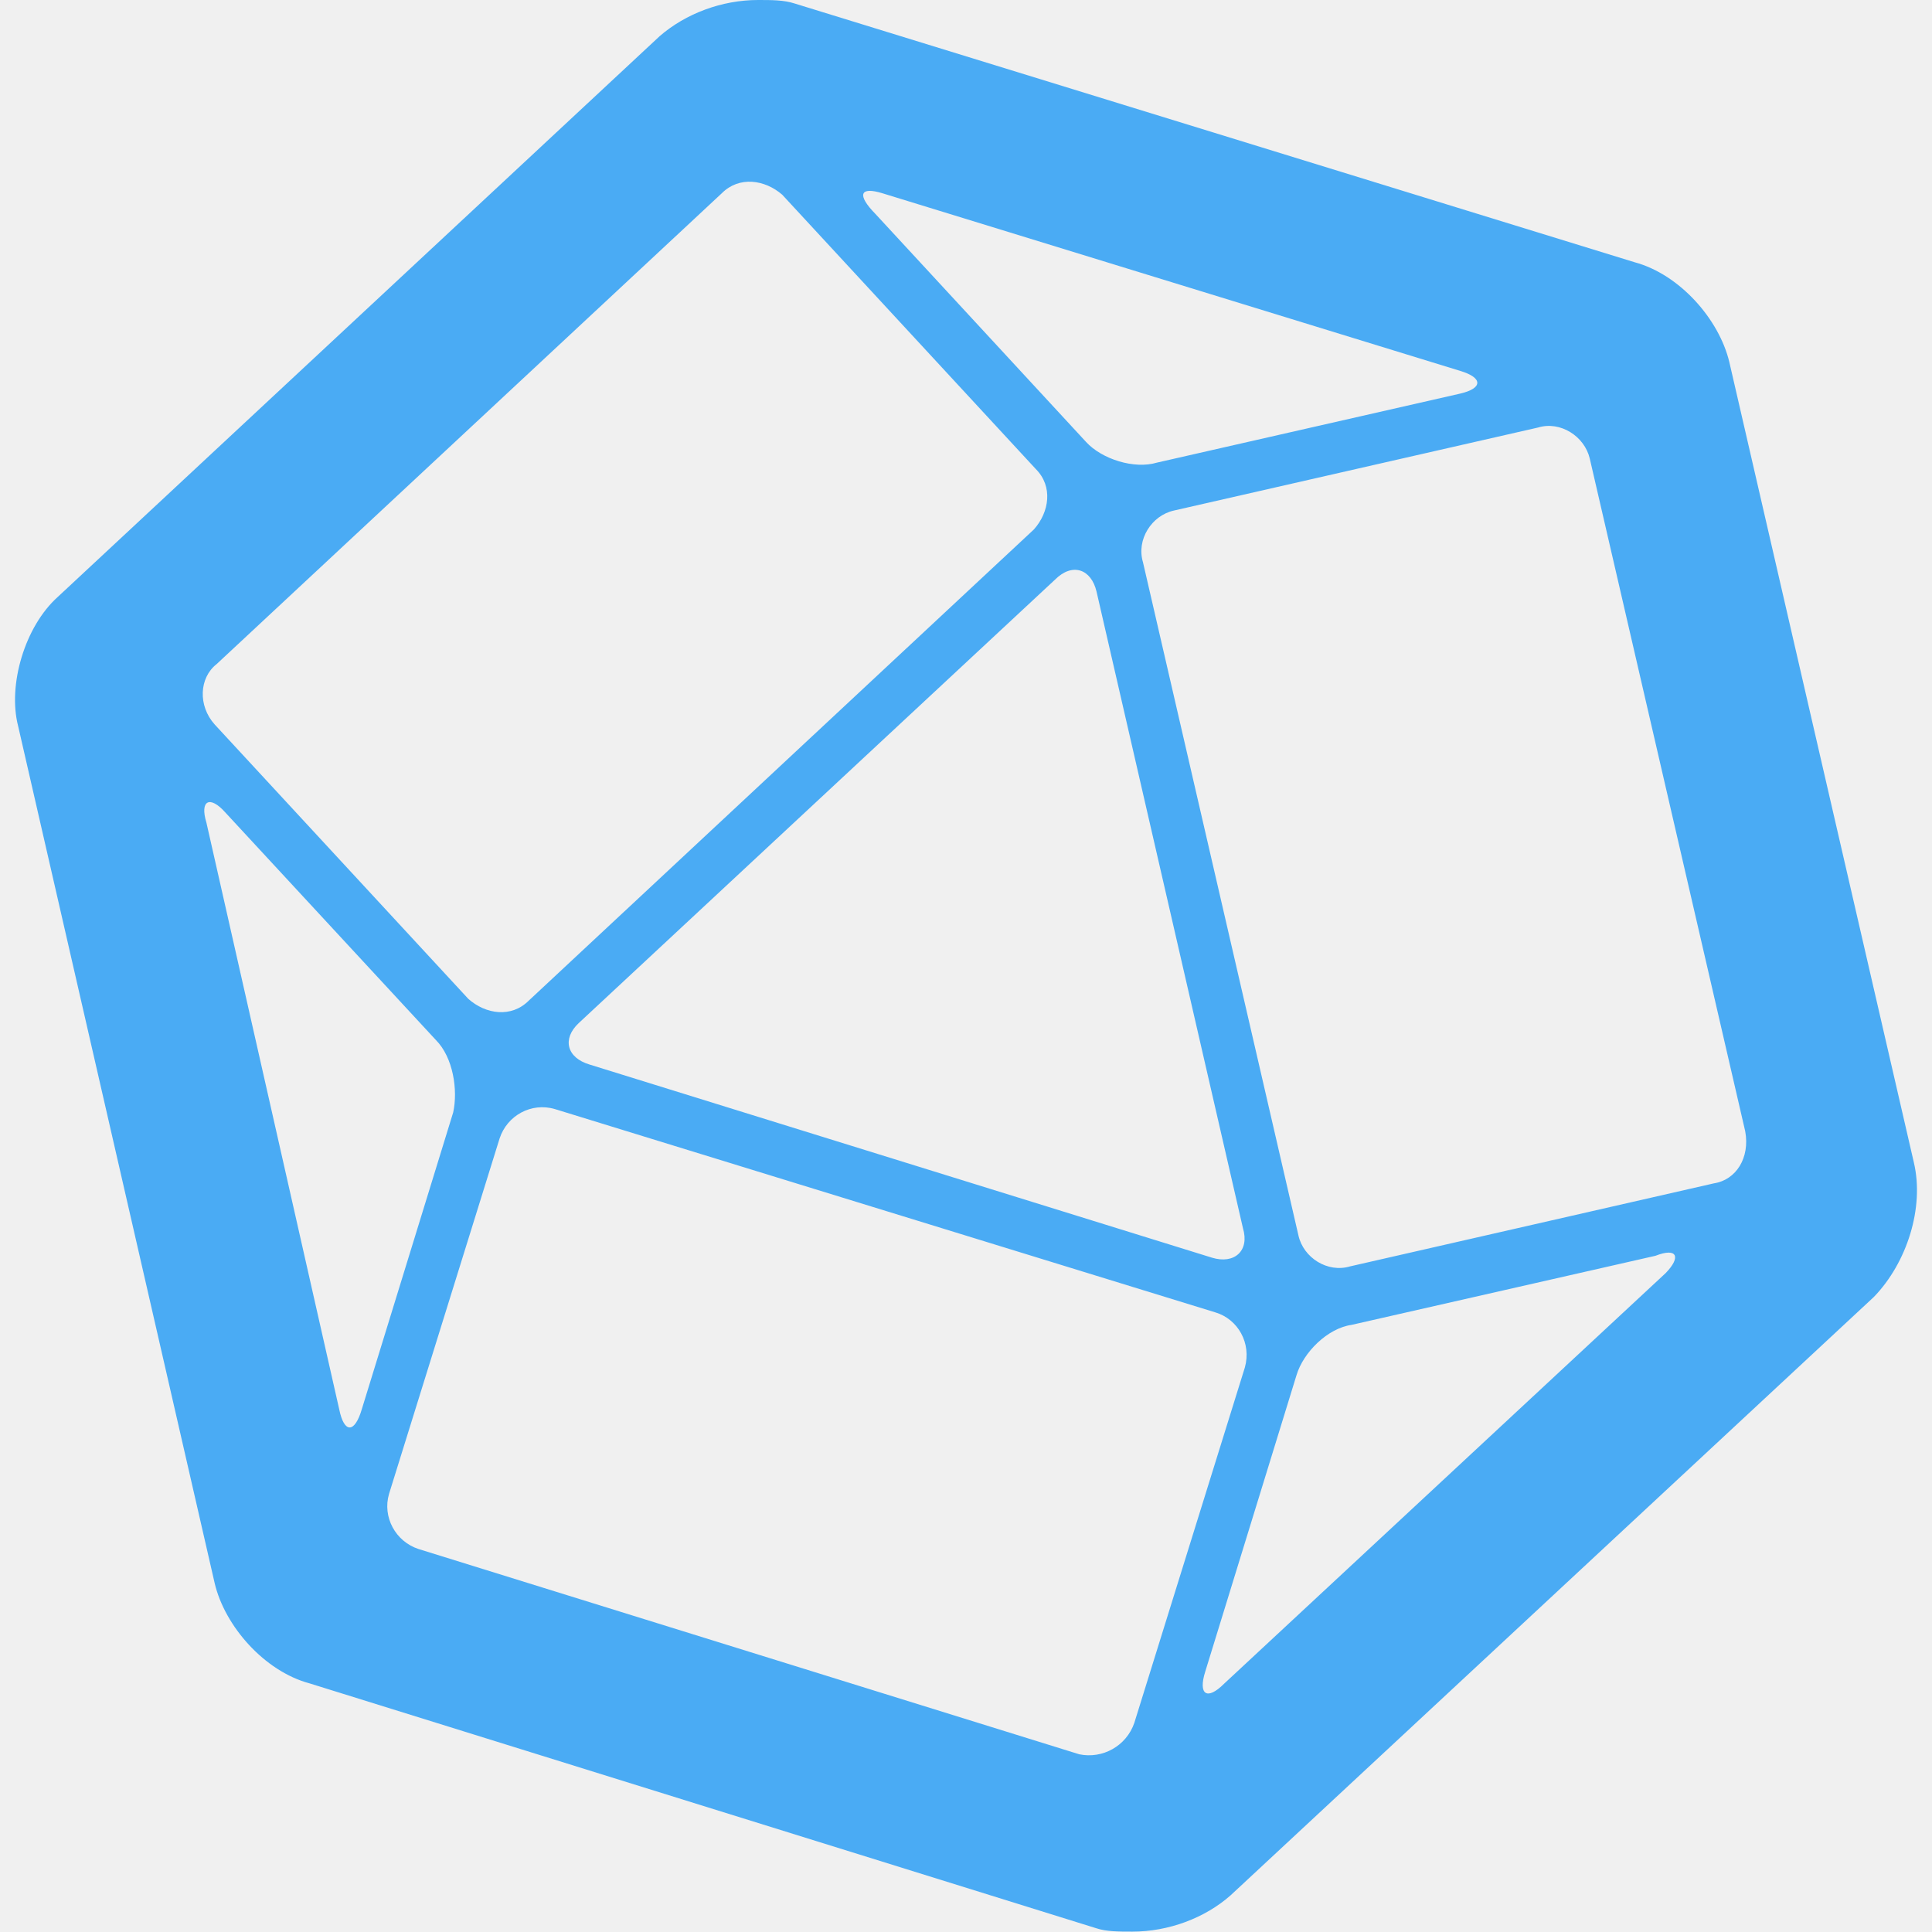
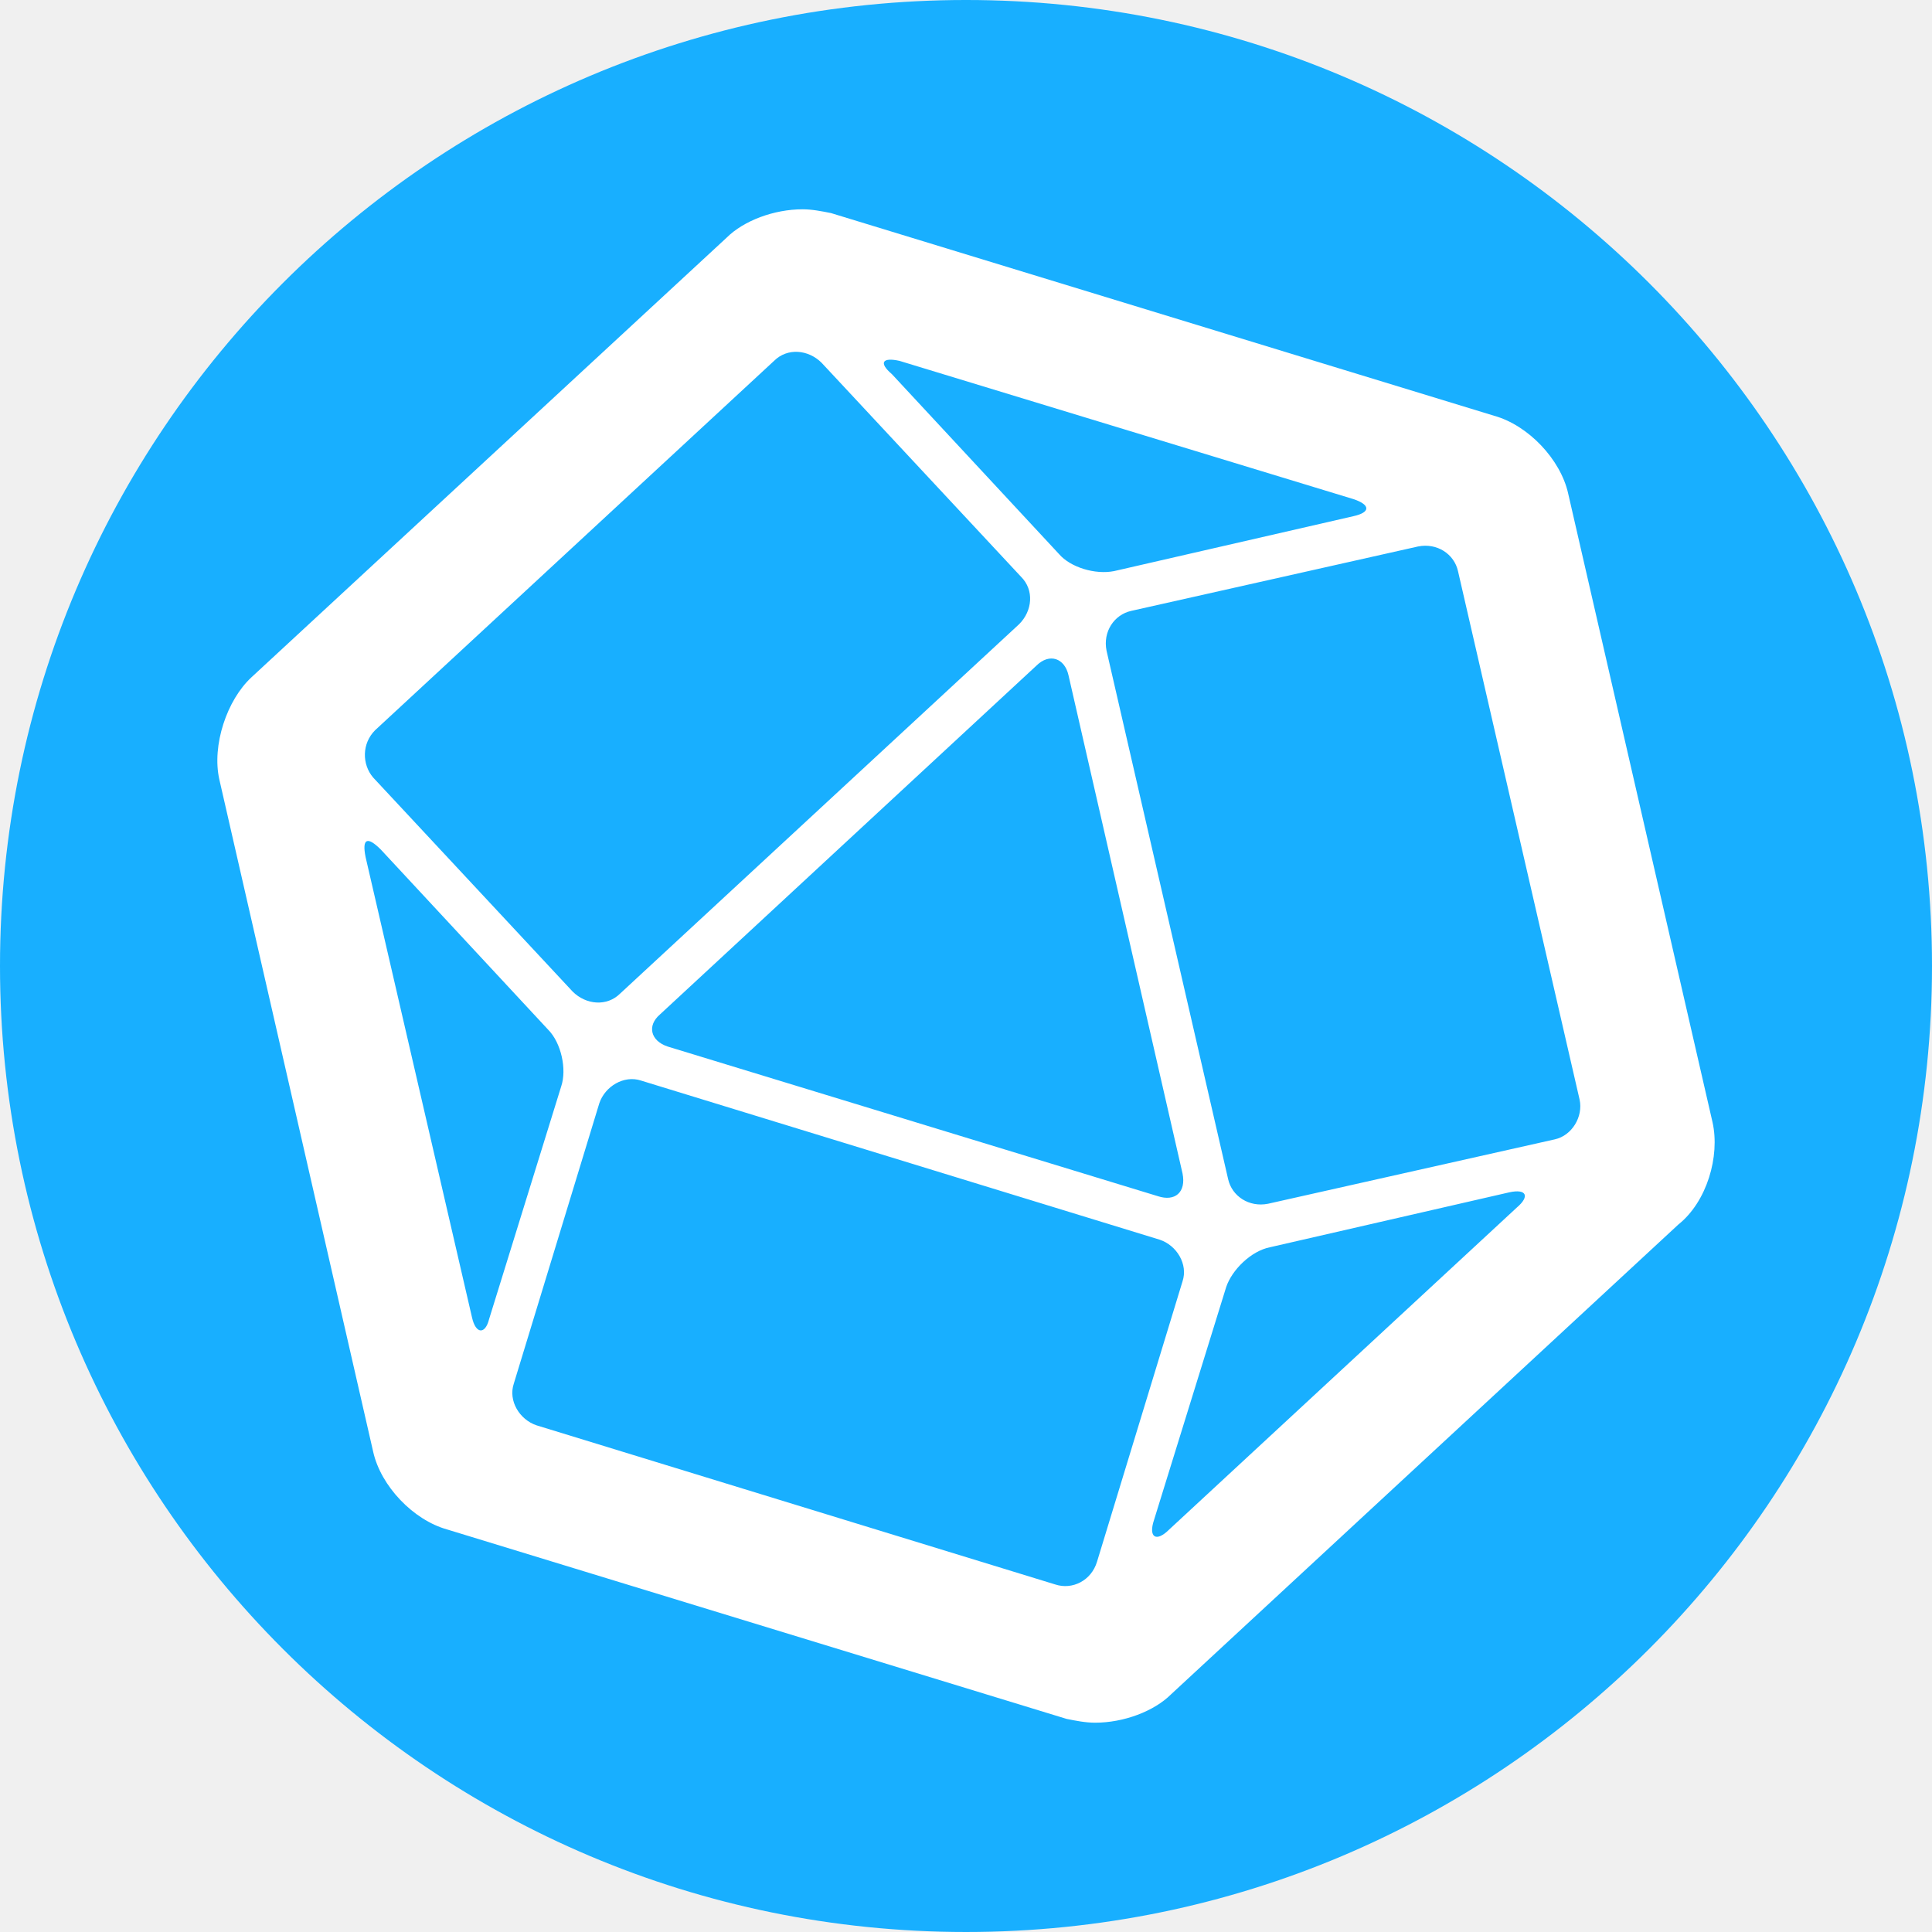
- <svg xmlns="http://www.w3.org/2000/svg" version="1.1" id="Layer_1" x="0px" y="0px" viewBox="0 0 512 512" style="enable-background:new 0 0 512 512;" xml:space="preserve">
-   <style type="text/css">
- 	.st0{fill:#4AABF4;}
- </style>
-   <g>
-     <path class="st0" d="M507.2,308.1L458.3,96c-2.7-11.4-13.2-23.3-25.1-26.5L210.5,0.9c-2.8-0.9-6-0.9-9.6-0.9   c-9.6,0-19.2,3.6-26.1,9.6L15.3,158.2C6.6,166,2,181.5,4.8,192.4l52.1,227.2c2.7,11.4,13.2,23.3,25.1,26.5l208.5,64.9   c2.7,0.9,5.9,0.9,9.6,0.9c9.6,0,19.2-3.6,26-9.6l170.5-158.6C505.4,334.6,510,320,507.2,308.1z M233.8,51.2L387,98.3   c6,1.8,6,4.6,0,6l-80.4,18.3c-6,1.8-14.6-0.9-18.8-5.5L232,56.7C227,51.6,227.9,49.4,233.8,51.2z M329.4,325.5   c1.8,6-2.3,9.6-8.2,7.8l-165-51.2c-6-1.8-7.3-6.8-2.8-11l126.2-117.5c4.6-4.6,9.6-2.8,11,3.2L329.4,325.5z M57.4,176L191.3,51.2   c4.6-4.6,11.4-3.6,16,0.4l67.2,72.7c4.6,4.6,3.6,11.4-0.5,16L140.1,265.2c-4.6,4.6-11.4,3.6-16-0.5L56.9,192   C52.4,187,52.8,179.6,57.4,176L57.4,176z M89.9,373.5L54.7,218c-1.8-5.9,0.9-7.3,5-2.7l55.8,60.3c4.6,4.6,5.9,13.3,4.6,19.2   l-24.2,78.6C94,379.9,91.2,379.9,89.9,373.5z M286,464.9l-175.1-54.4c-6.1-2-9.6-8.5-7.8-14.6l29.3-94.2c2-6.1,8.4-9.6,14.6-7.8   l175.1,53.9c6,1.8,9.6,8.2,7.8,14.6l-29.3,94.2C298.5,462.7,292.2,466.2,286,464.9z M441.4,337.4l-117,108.8   c-4.6,4.6-6.9,2.8-5-3.2l24.2-78.6c1.8-6,8.2-12.4,14.6-13.3l80.5-18.3C444.6,330.5,445.5,333.2,441.4,337.4z M454.2,313.6   l-96.4,22c-6,1.8-12.4-2.3-13.7-8.2L302.9,149c-1.8-6,2.3-12.4,8.2-13.7l96.5-22c5.9-1.8,12.3,2.3,13.7,8.2l41.2,178.3   C463.8,306.8,460.1,312.7,454.2,313.6z" />
+ <svg xmlns="http://www.w3.org/2000/svg" width="240px" height="240px" viewBox="0 0 240 240" version="1.1">
+   <g id="Page-1" stroke="none" stroke-width="1" fill="none" fill-rule="evenodd">
+     <g id="influxdb" transform="translate(0.223, 0.4055)" fill-rule="nonzero">
+       <path d="M-0.223,119.593 C-0.223,53.329 53.511,-0.406 119.775,-0.406 C186.039,-0.406 239.777,53.329 239.777,119.593 C239.777,185.856 186.039,239.594 119.775,239.594 C53.511,239.594 -0.223,185.856 -0.223,119.593 Z" id="Path" fill="#18AFFF" />
+       <path d="M212.514,139.006 L194.577,60.887 C193.631,56.653 189.621,52.418 185.374,51.24 L103.015,26.066 C101.833,25.83 100.655,25.594 99.473,25.594 C95.931,25.594 92.157,27.005 90.033,29.126 L31.033,83.713 C27.964,86.537 26.076,92.181 27.022,96.419 L46.137,179.948 C47.083,184.182 51.093,188.416 55.34,189.595 L132.275,213.123 C133.457,213.359 134.635,213.594 135.816,213.594 C139.358,213.594 143.132,212.184 145.256,210.063 L208.267,151.71 C211.809,148.889 213.46,143.245 212.514,139.006 Z M111.509,44.421 L167.913,61.598 C170.037,62.305 170.037,63.244 167.913,63.715 L138.176,70.538 C135.816,71.009 132.747,70.067 131.333,68.421 L110.567,46.067 C108.912,44.657 109.385,43.95 111.509,44.421 Z M146.674,145.362 C147.147,147.715 145.729,148.893 143.605,148.186 L82.717,129.599 C80.594,128.892 80.121,127.01 81.772,125.6 L128.5,82.306 C130.151,80.66 132.042,81.364 132.511,83.485 L146.674,145.362 Z M46.374,90.304 L95.935,44.421 C97.586,42.775 100.182,43.011 101.837,44.657 L126.617,71.245 C128.268,72.891 128.032,75.48 126.381,77.129 L76.82,123.012 C75.169,124.658 72.573,124.422 70.918,122.776 L46.137,96.188 C44.723,94.538 44.723,91.949 46.374,90.304 Z M58.409,163.242 L45.192,106.067 C44.719,103.714 45.428,103.478 47.079,105.124 L67.845,127.478 C69.496,129.124 70.205,132.419 69.496,134.536 L60.529,163.478 C60.06,165.363 58.882,165.363 58.409,163.242 Z M130.86,196.421 L66.435,176.656 C64.311,175.949 62.893,173.596 63.602,171.479 L74.223,136.654 C74.932,134.536 77.292,133.122 79.416,133.829 L143.842,153.595 C145.965,154.302 147.383,156.655 146.674,158.772 L136.053,193.597 C135.344,195.95 132.984,197.125 130.86,196.421 Z M188.206,149.596 L145.02,189.595 C143.369,191.24 142.423,190.537 143.132,188.416 L152.099,159.475 C152.808,157.358 155.168,155.005 157.528,154.534 L187.265,147.711 C189.388,147.243 189.861,148.186 188.206,149.596 Z M192.93,141.127 L157.296,149.129 C154.936,149.6 152.812,148.186 152.339,146.069 L137.235,80.421 C136.762,78.068 138.18,75.951 140.304,75.48 L175.938,67.478 C178.298,67.007 180.422,68.421 180.894,70.538 L195.999,136.186 C196.468,138.303 195.054,140.656 192.93,141.127 Z" id="Shape" fill="#FFFFFF" />
+     </g>
  </g>
</svg>
